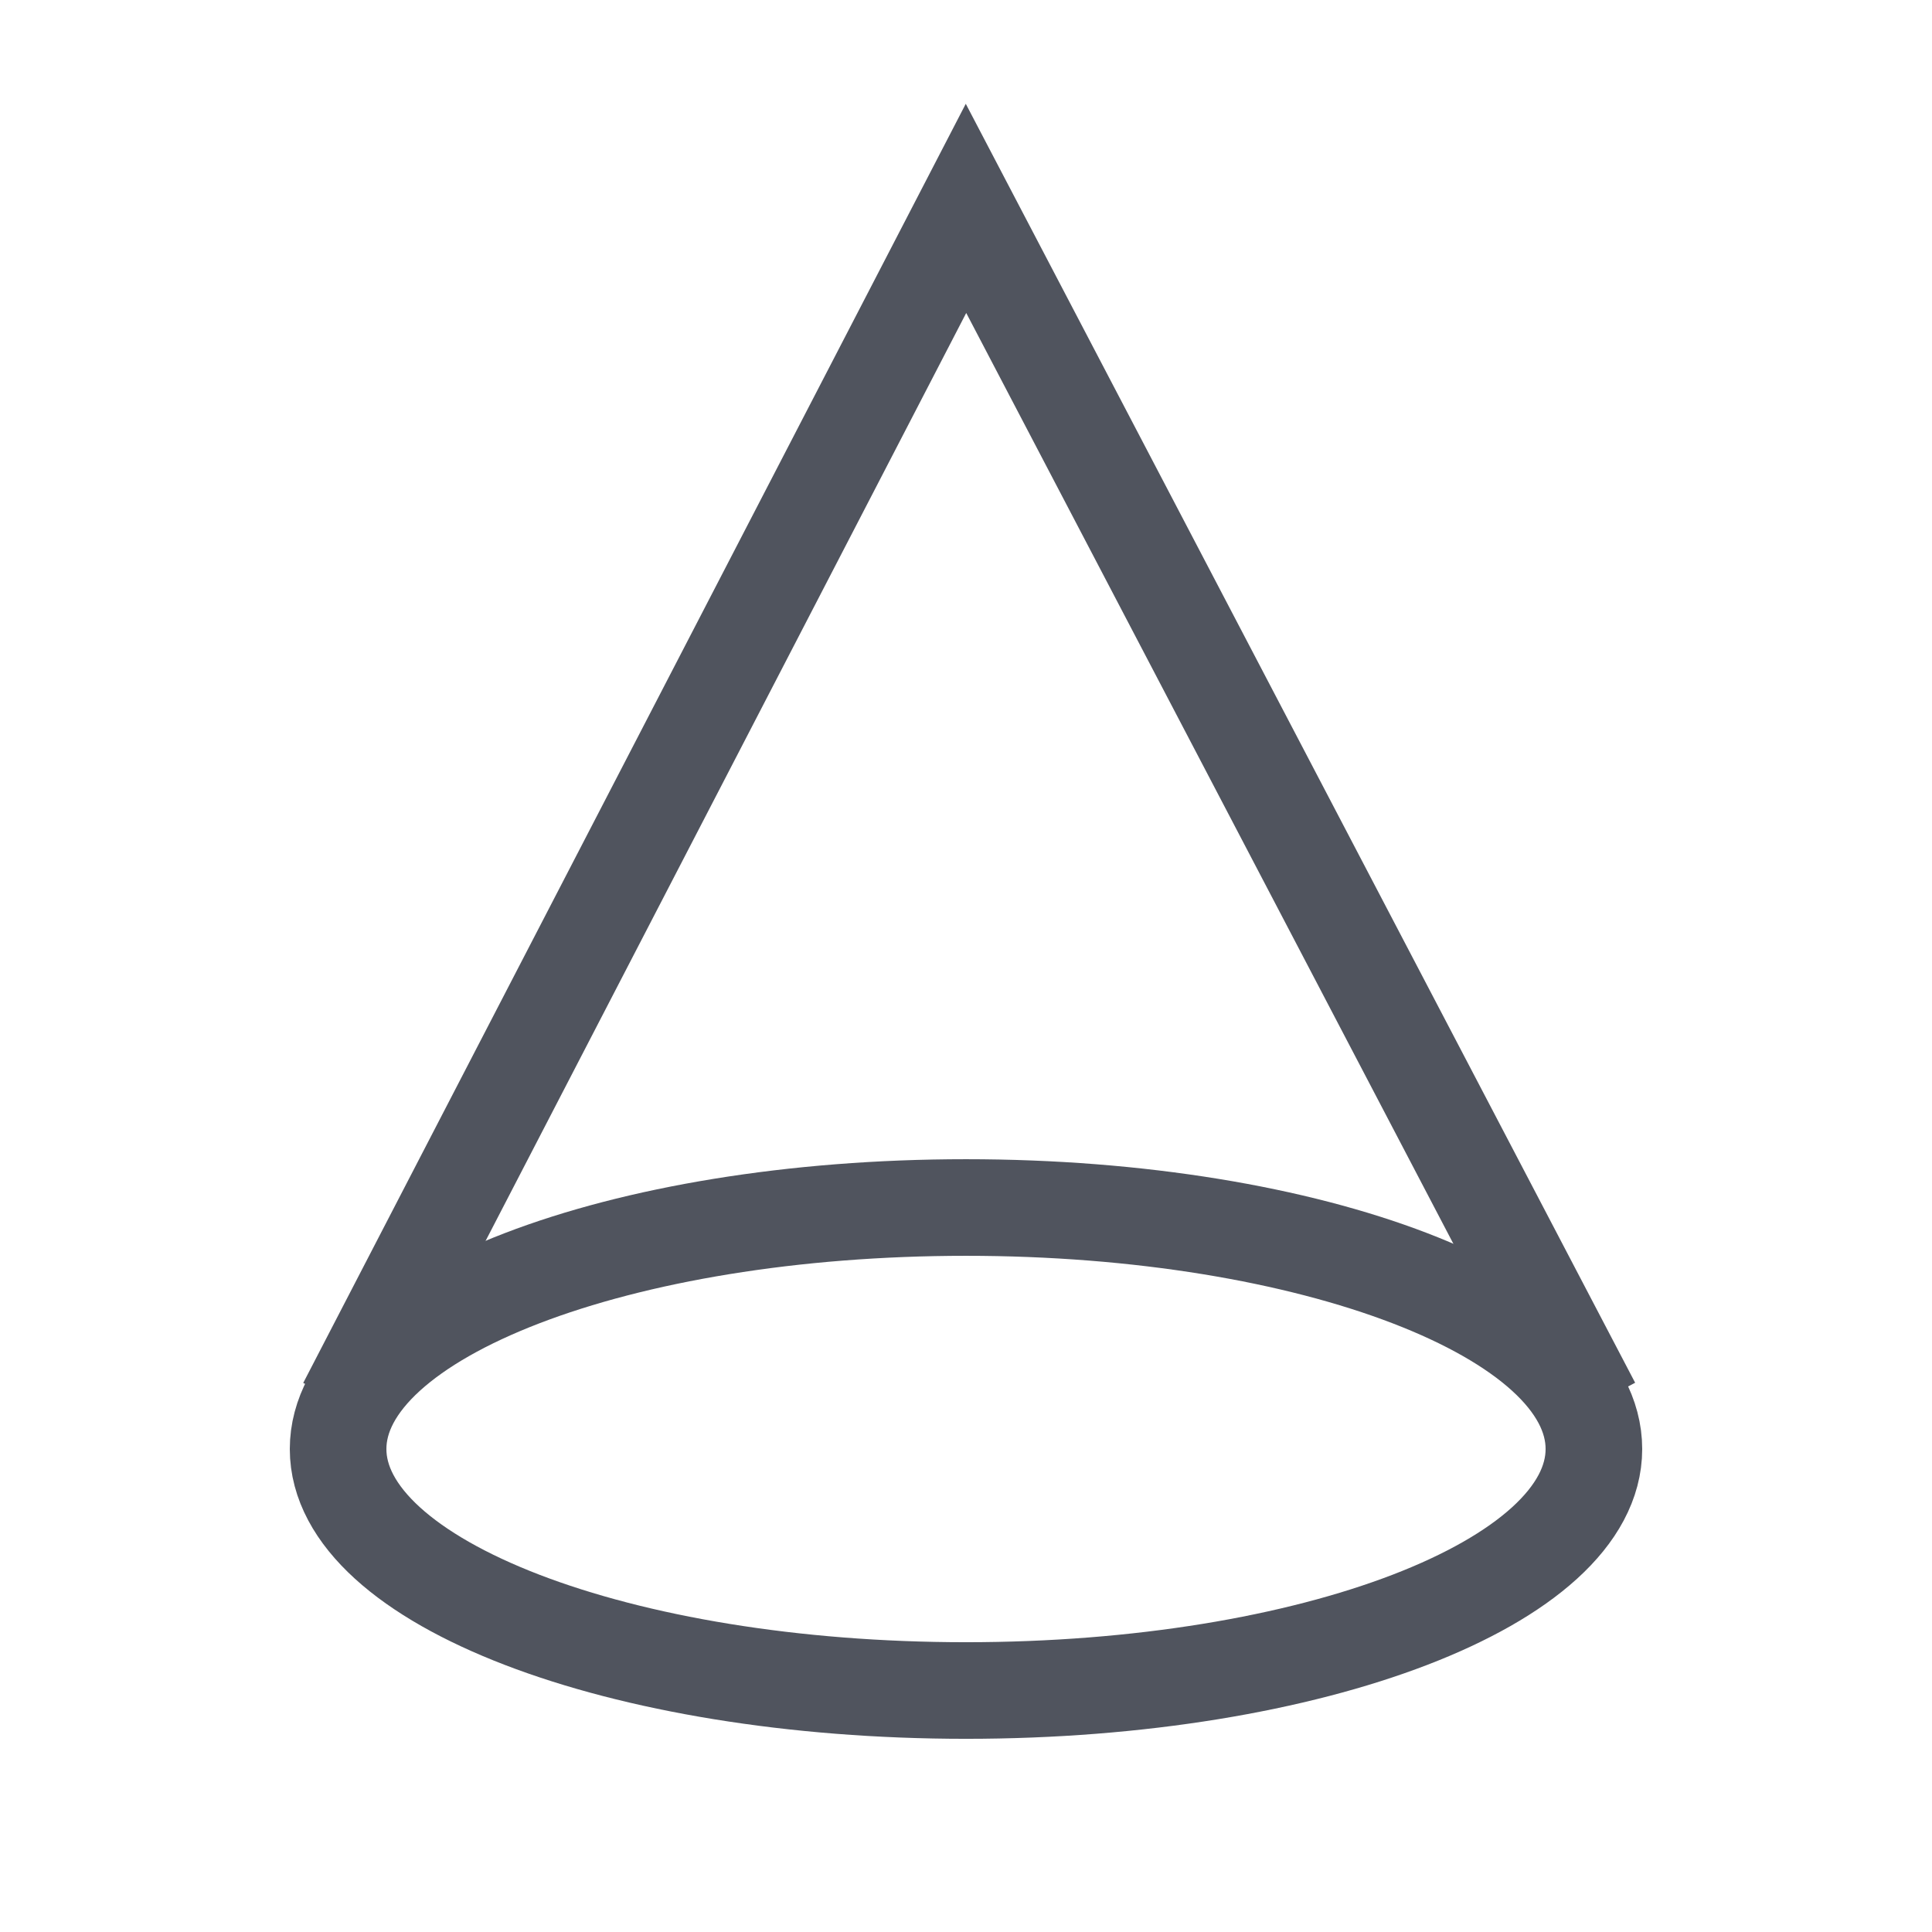
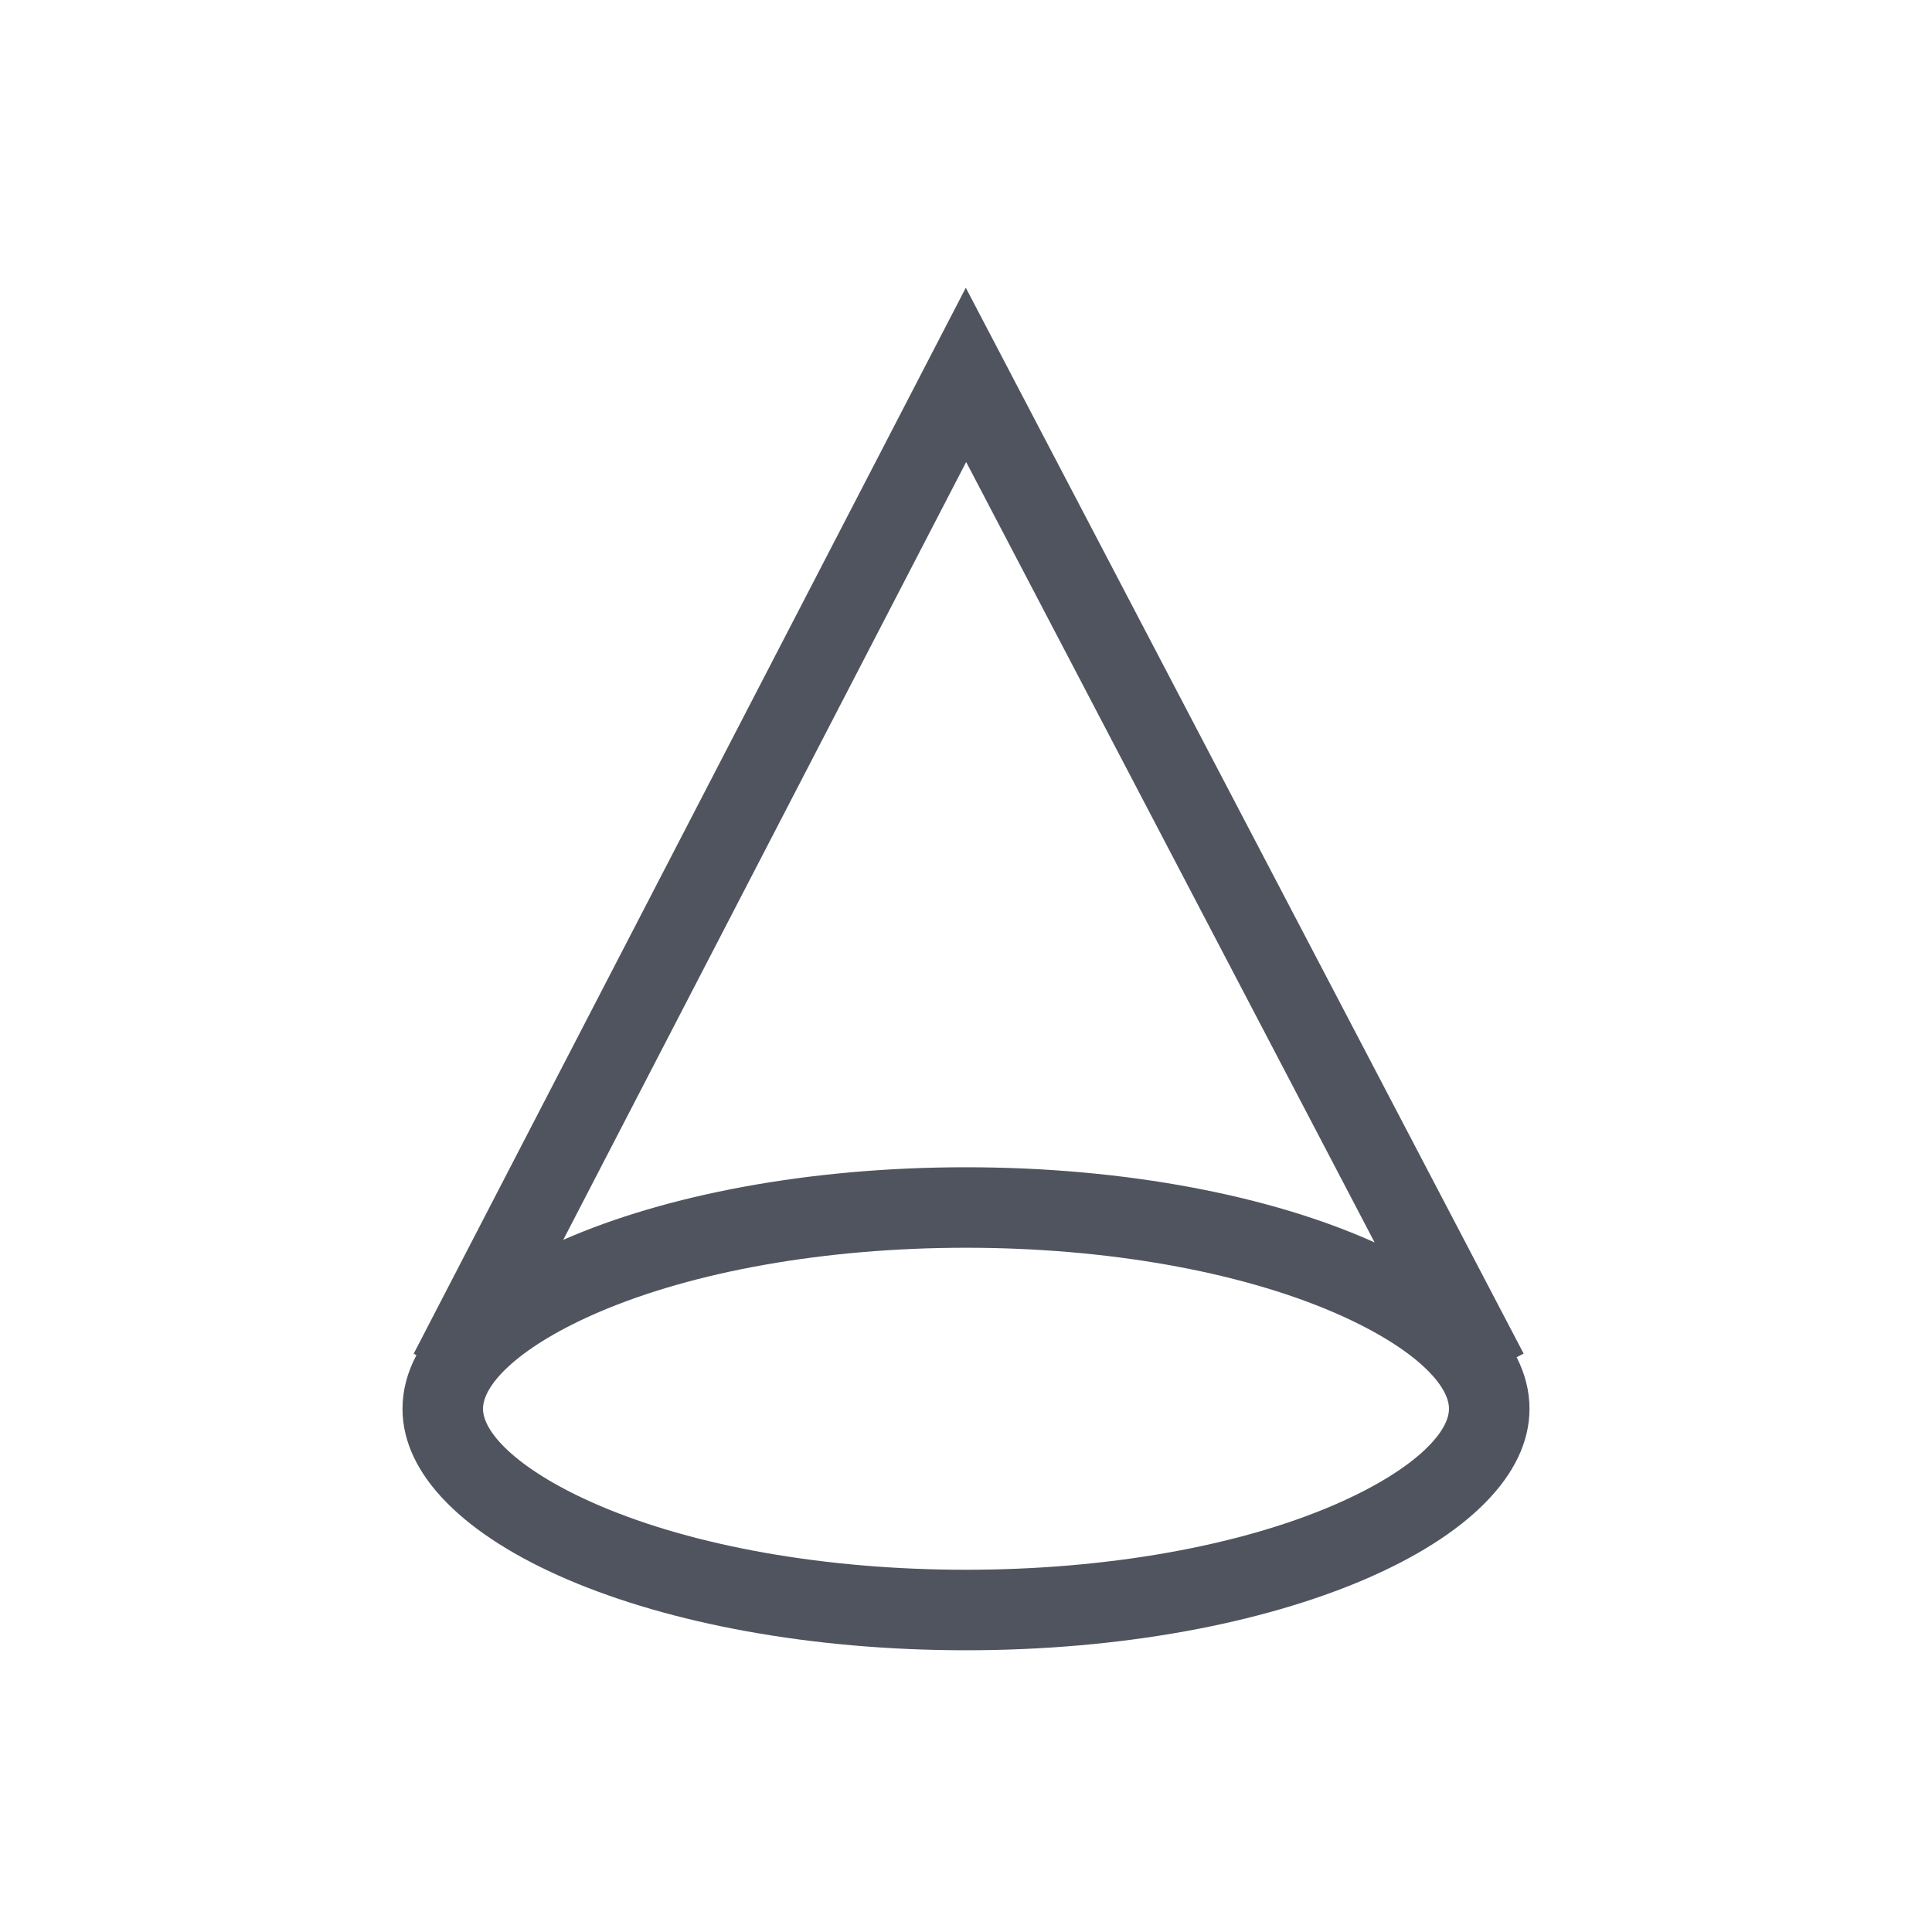
- <svg xmlns="http://www.w3.org/2000/svg" width="40px" height="40px" viewBox="0 0 40 40" version="1.1">
-   <g id="01-icon/立体形状工具/浅色/04-圆锥体" stroke="none" stroke-width="1" fill="none" fill-rule="evenodd">
-     <g id="编组" transform="translate(6, 4.314226)" stroke="#50545E" stroke-width="2">
-       <ellipse id="椭圆形" cx="14" cy="25.686" rx="13" ry="5" />
-       <polyline id="路径-8" points="1.166 24.778 14 9.09494702e-13 26.968 24.778" />
+ <svg xmlns="http://www.w3.org/2000/svg" width="48px" height="48px" viewBox="0 0 48 48" version="1.1">
+   <g id="01-通用/01-图标/48px/graphic19" stroke="none" stroke-width="1" fill="none" fill-rule="evenodd">
+     <g id="01-icon/立体形状工具/浅色/04-圆锥体" transform="translate(10, 6)" fill="#50545E" fill-rule="nonzero">
+       <g id="编组" transform="translate(0, 0.314226)">
+         <path d="M13.995,0.835 L27.854,27.315 L27.68,27.405 C27.89,27.817 28,28.246 28,28.686 C28,31.999 21.732,34.686 14,34.686 C6.268,34.686 0,31.999 0,28.686 C0,28.228 0.12,27.782 0.346,27.354 L0.278,27.318 L13.995,0.835 Z M14,24.686 C10.494,24.686 7.232,25.277 4.888,26.281 C2.934,27.119 2,28.065 2,28.686 C2,29.306 2.934,30.253 4.888,31.09 C7.232,32.095 10.494,32.686 14,32.686 C17.506,32.686 20.768,32.095 23.112,31.09 C25.066,30.253 26,29.306 26,28.686 C26,28.065 25.066,27.119 23.112,26.281 C20.768,25.277 17.506,24.686 14,24.686 Z M14.004,5.164 L3.994,24.489 C6.535,23.376 10.079,22.686 14,22.686 C17.996,22.686 21.601,23.403 24.152,24.554 L14.004,5.164 Z" id="形状结合" />
+       </g>
    </g>
  </g>
</svg>
